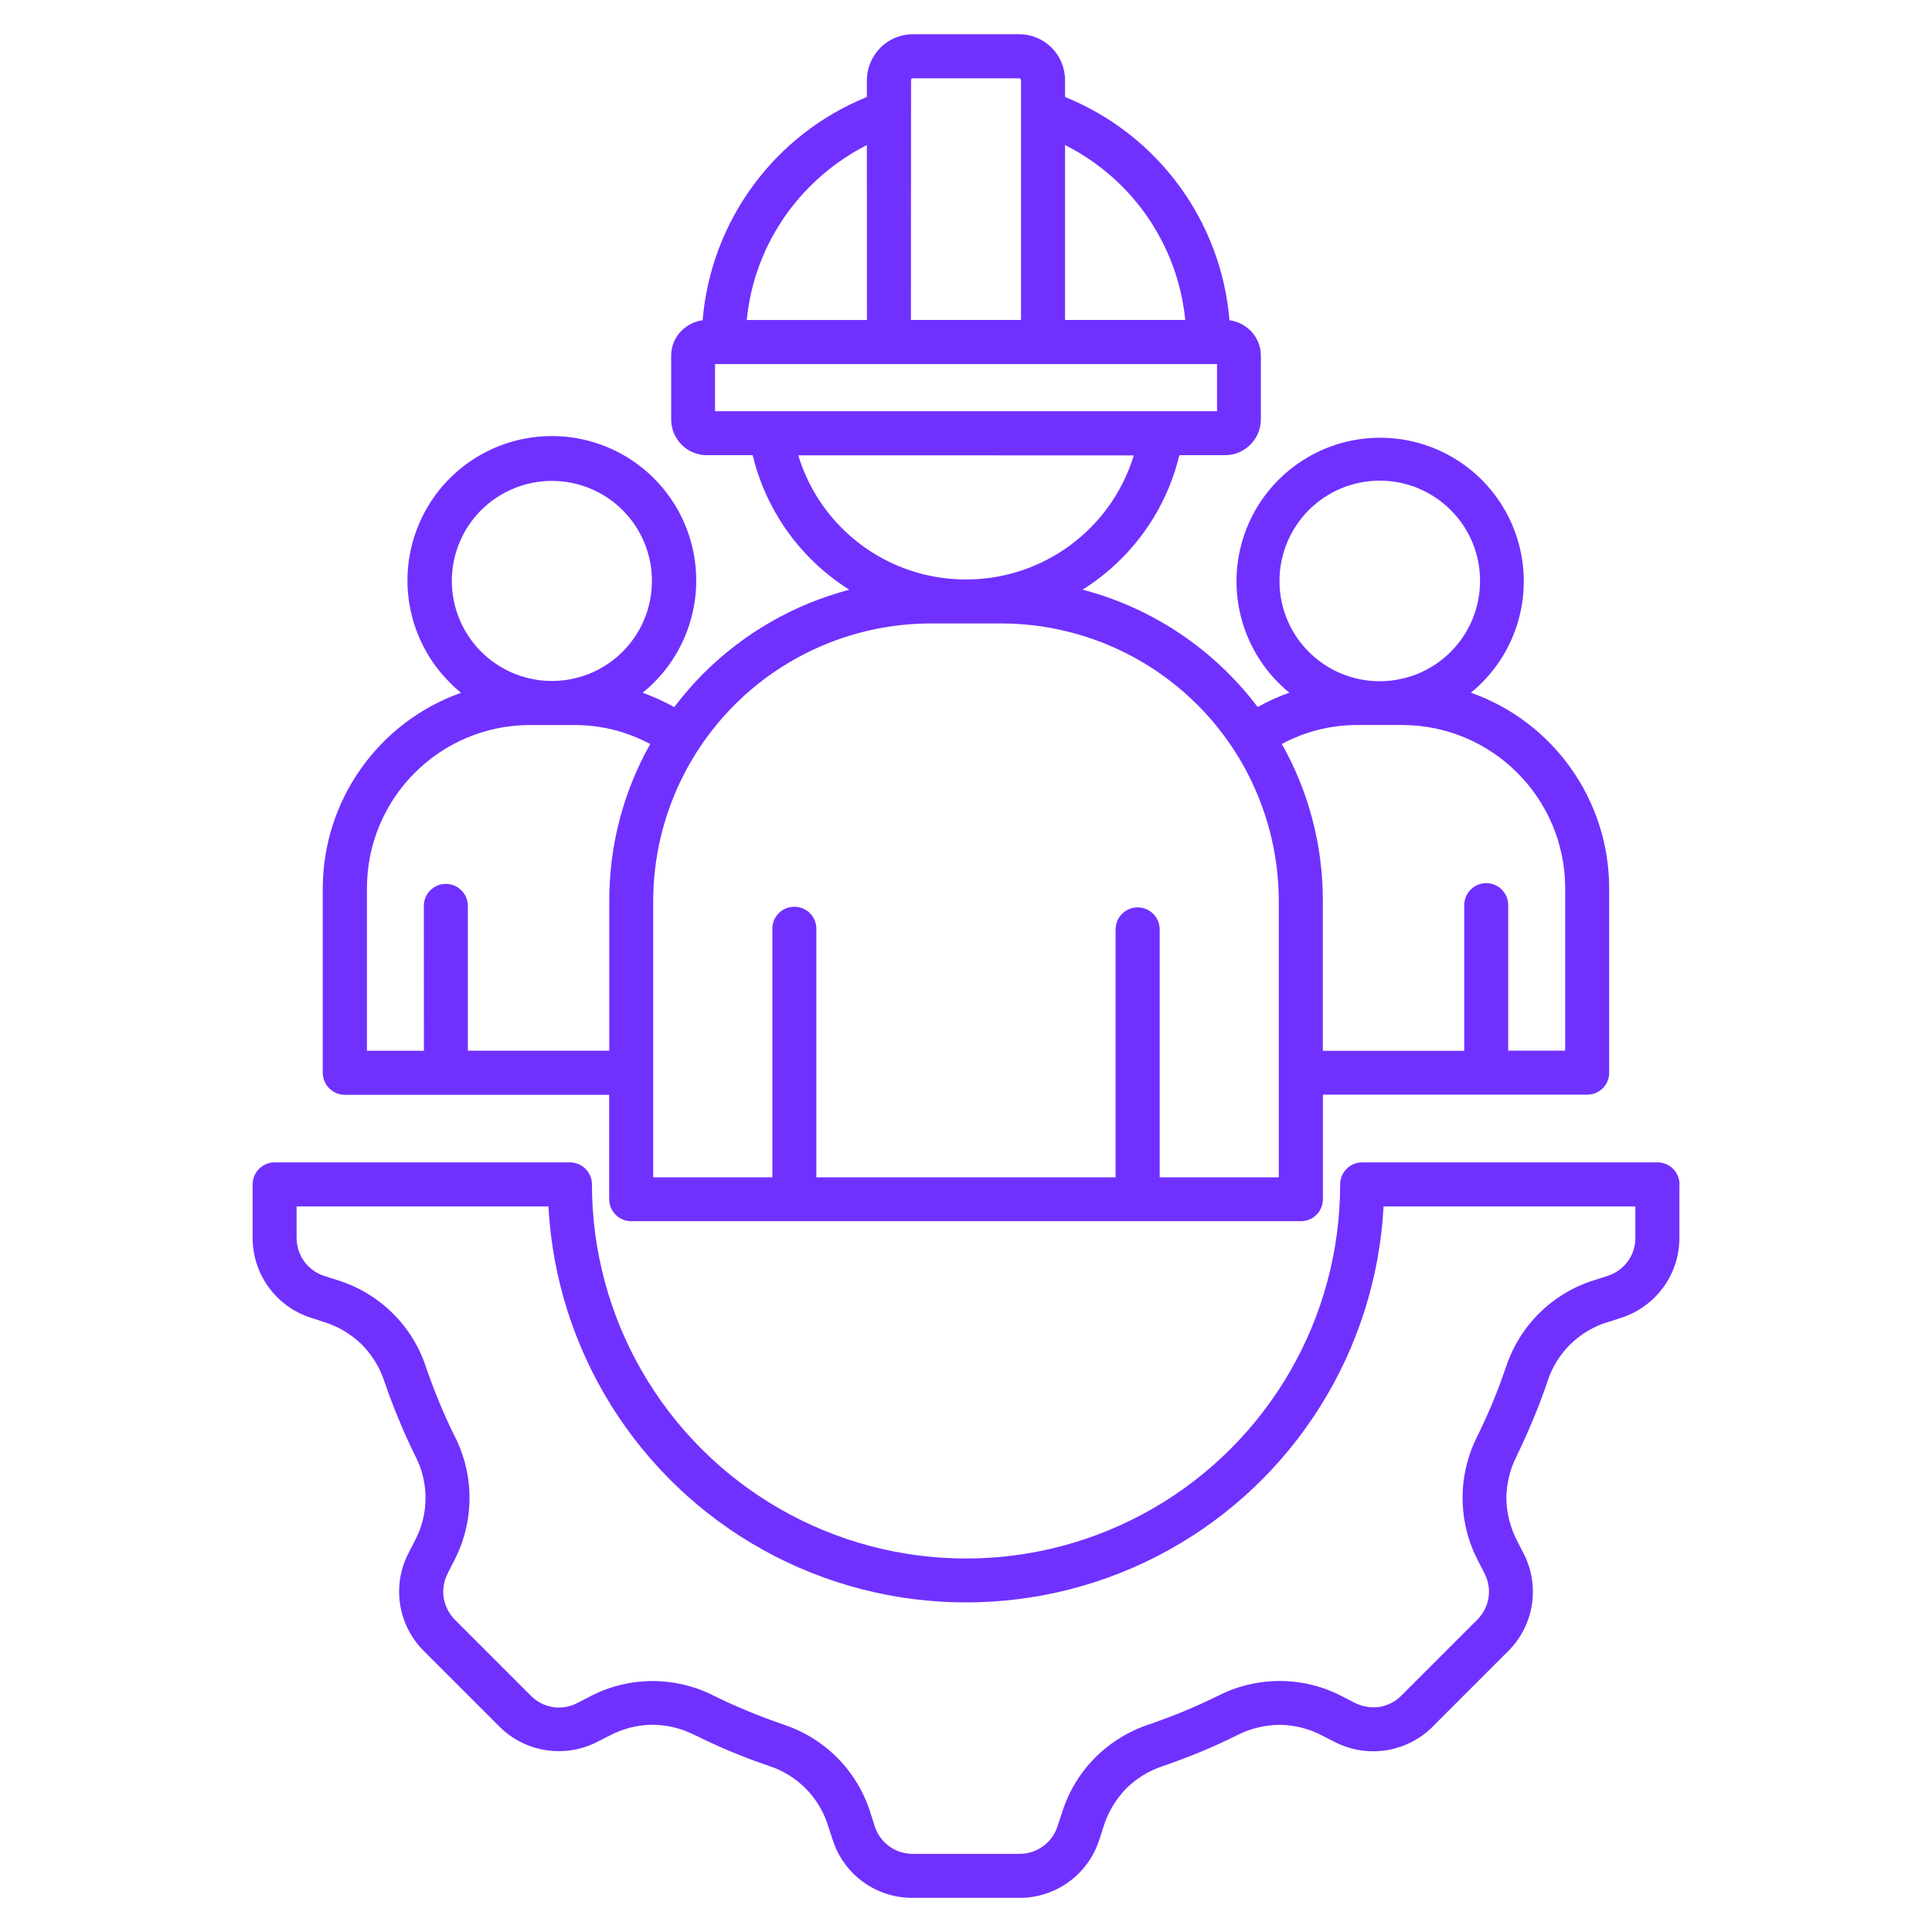
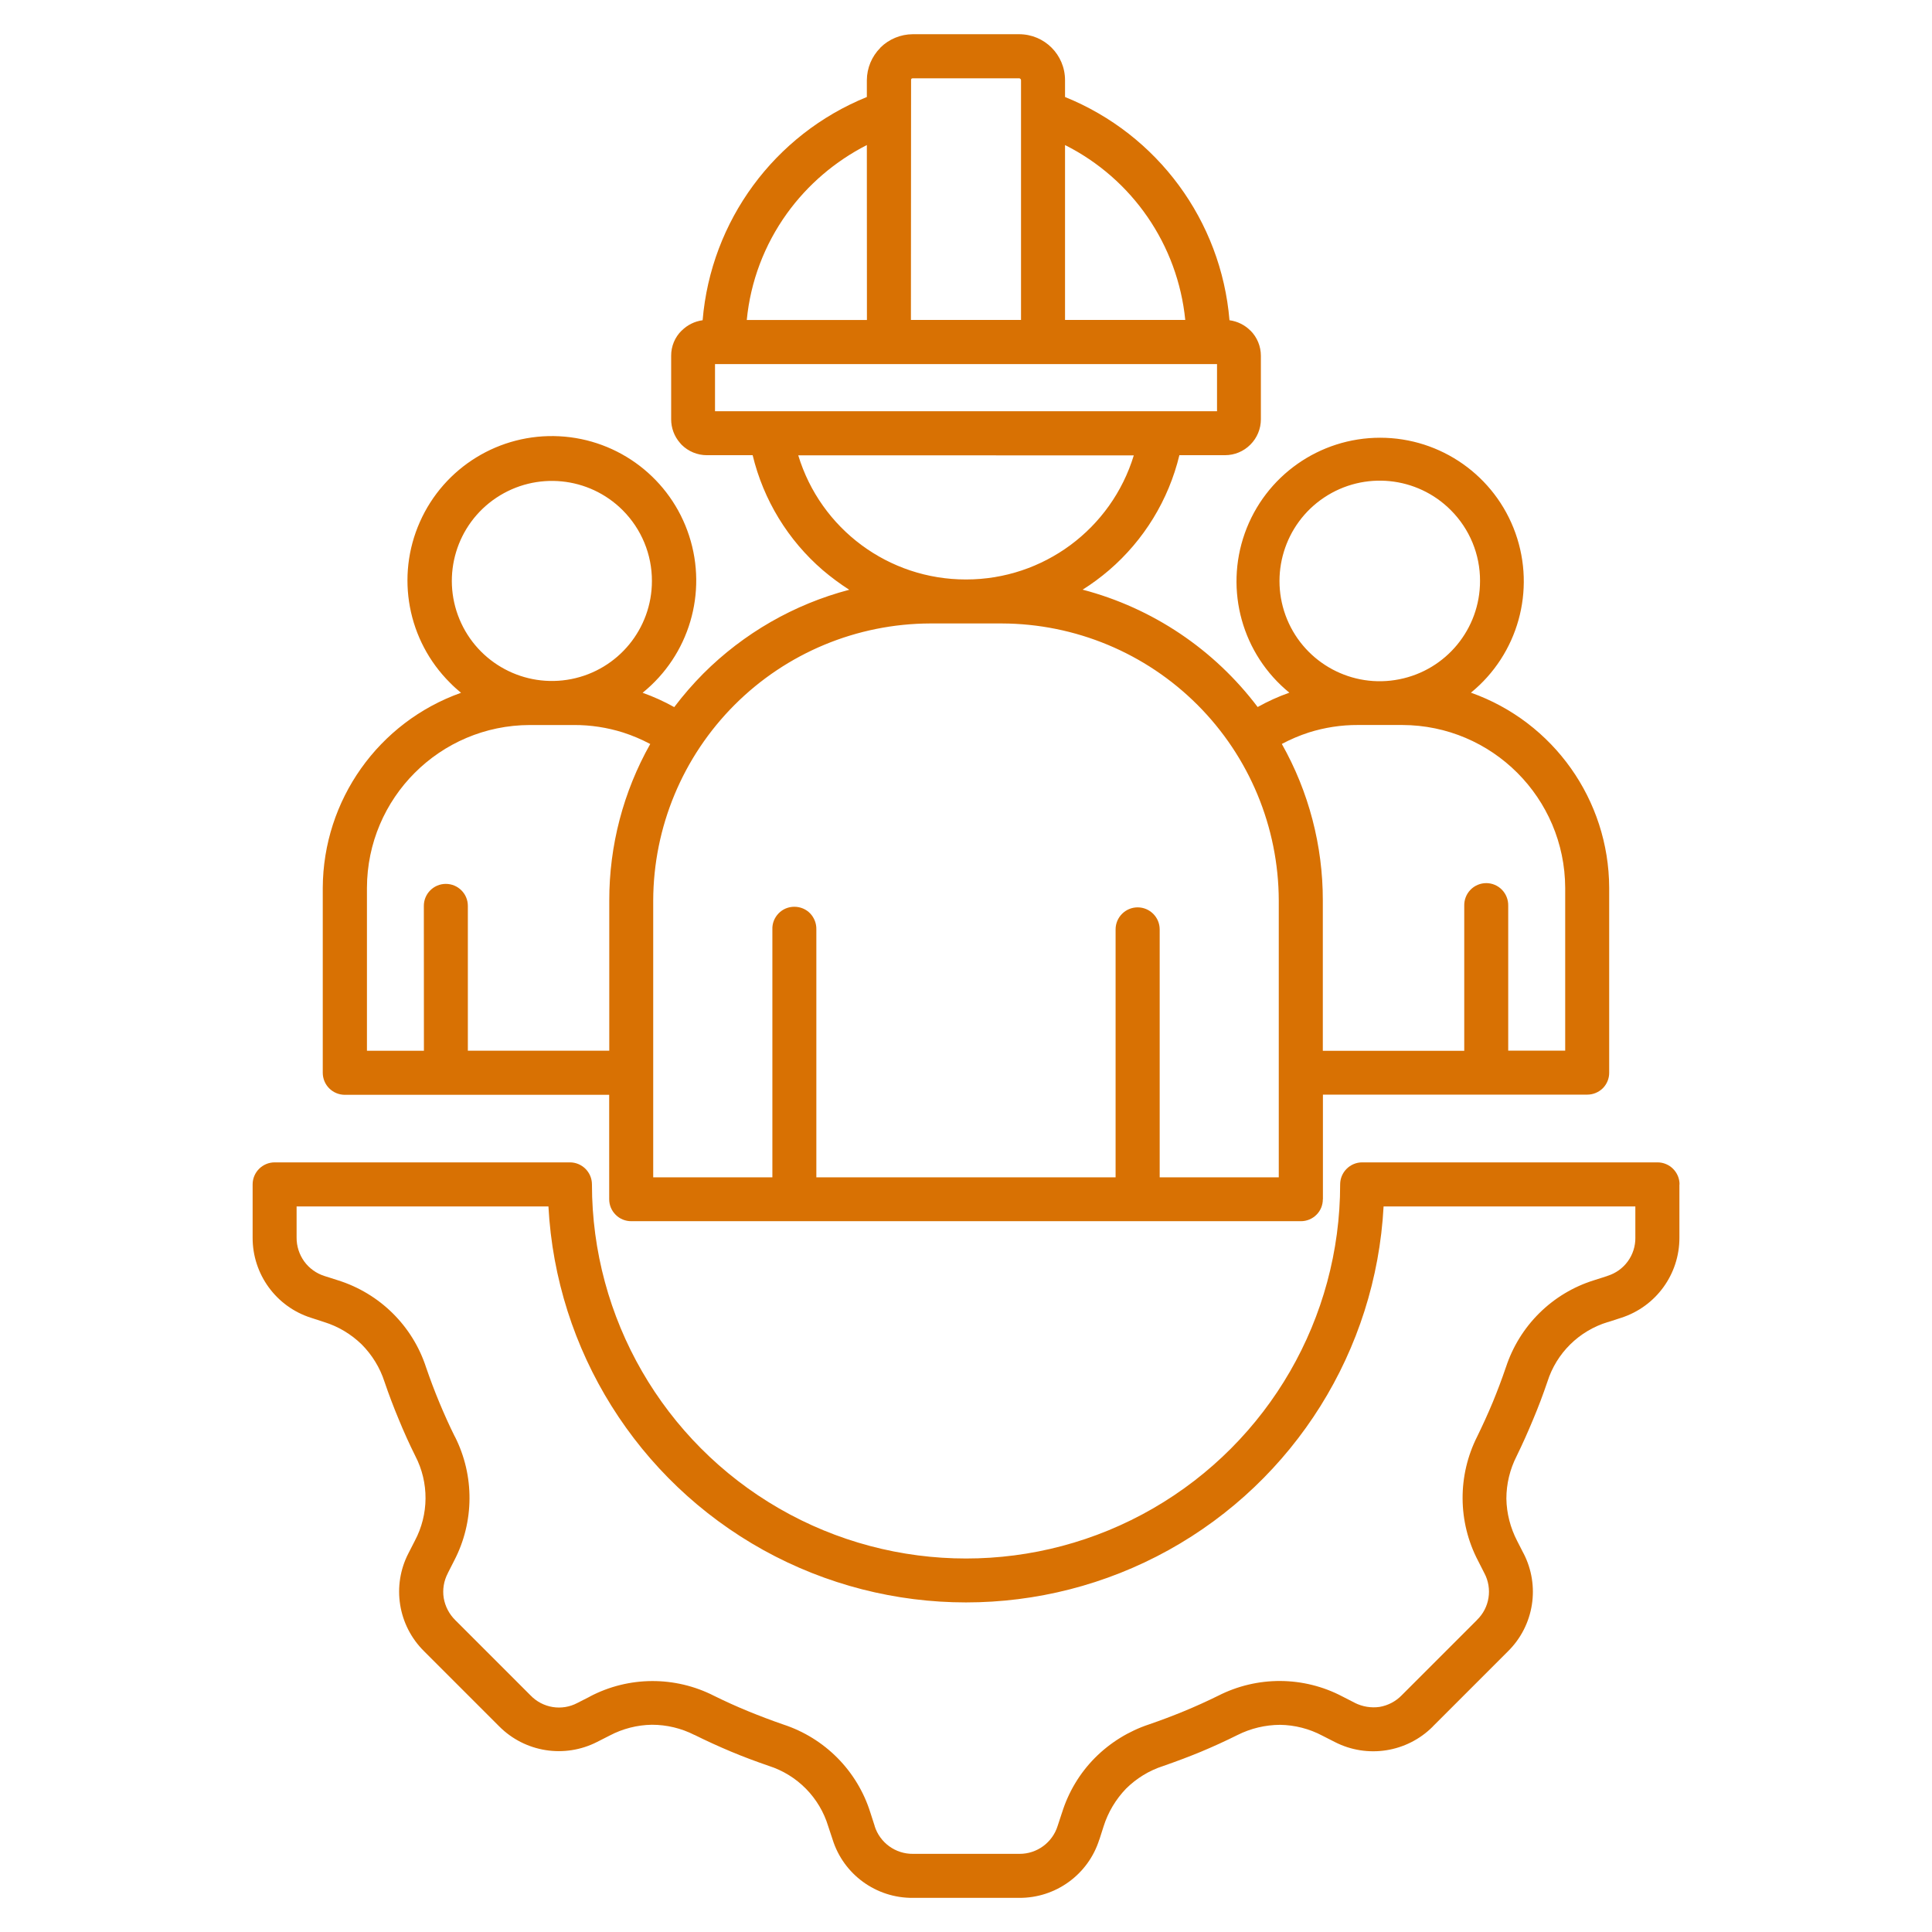
<svg xmlns="http://www.w3.org/2000/svg" width="100pt" height="100pt" version="1.1" viewBox="0 0 100 100">
-   <path d="m31.531 56.668h-13.684c-0.633-0.004-1.141-0.512-1.141-1.145v-9.566c0.02-4.539 2.879-8.578 7.156-10.098-0.199-0.164-0.391-0.336-0.57-0.52-2.195-2.184-2.816-5.496-1.559-8.324 1.254-2.832 4.125-4.594 7.219-4.434 3.09 0.16 5.766 2.211 6.719 5.156 0.957 2.945 0 6.172-2.41 8.121 0.562 0.199 1.113 0.449 1.637 0.742 0.461-0.609 0.965-1.191 1.504-1.734 2.09-2.09 4.699-3.59 7.555-4.34-0.477-0.305-0.934-0.645-1.367-1.012-1.805-1.555-3.074-3.637-3.633-5.953h-2.367c-0.492 0-0.965-0.195-1.312-0.543-0.031-0.031-0.059-0.066-0.086-0.098-0.293-0.336-0.453-0.77-0.453-1.215v-3.285c-0.004-0.492 0.191-0.965 0.543-1.309h0.004c0.293-0.293 0.672-0.48 1.082-0.535 0.43-5.144 3.715-9.613 8.5-11.555v-0.871c0.004-0.629 0.254-1.23 0.699-1.676v-0.012 0.004c0.445-0.441 1.047-0.691 1.676-0.695h5.504c1.316 0 2.379 1.062 2.379 2.379v0.871c4.793 1.938 8.082 6.406 8.512 11.555 0.41 0.055 0.789 0.242 1.082 0.535h0.004c0.348 0.348 0.539 0.816 0.539 1.309v3.281c0 0.492-0.195 0.965-0.543 1.312-0.348 0.352-0.82 0.547-1.312 0.547h-2.363c-0.559 2.316-1.832 4.398-3.641 5.953-0.43 0.367-0.887 0.707-1.367 1.008 3.617 0.949 6.805 3.09 9.059 6.074 0.527-0.293 1.074-0.543 1.641-0.742-2.438-1.988-3.359-5.293-2.305-8.258 1.055-2.961 3.859-4.938 7.004-4.938 3.144 0 5.949 1.977 7.004 4.938 1.055 2.965 0.133 6.269-2.305 8.258 4.277 1.516 7.141 5.559 7.156 10.098v9.57-0.004c0.004 0.305-0.117 0.594-0.328 0.809-0.215 0.211-0.504 0.332-0.805 0.332h-13.684v5.414h-0.004c0 0.305-0.117 0.594-0.332 0.805-0.215 0.215-0.504 0.332-0.809 0.332h-34.656c-0.301 0-0.594-0.117-0.805-0.332-0.215-0.211-0.336-0.5-0.336-0.805zm55.395 4.637v2.75c0.008 1.898-1.215 3.578-3.019 4.156l-0.688 0.223v-0.004c-1.488 0.453-2.656 1.605-3.125 3.086-0.223 0.66-0.469 1.309-0.738 1.949-0.266 0.641-0.547 1.273-0.855 1.902-0.348 0.684-0.531 1.438-0.531 2.203 0.012 0.762 0.207 1.512 0.559 2.191l0.328 0.641v-0.004c0.871 1.684 0.547 3.738-0.801 5.07l-3.894 3.894v0.004c-1.336 1.34-3.387 1.664-5.07 0.801l-0.645-0.328c-0.676-0.359-1.426-0.551-2.191-0.562-0.766 0.004-1.52 0.184-2.203 0.527-0.633 0.316-1.262 0.602-1.895 0.867-0.633 0.262-1.293 0.508-1.953 0.738-0.727 0.234-1.383 0.637-1.926 1.176-0.527 0.551-0.926 1.215-1.156 1.945l-0.219 0.684h-0.004c-0.57 1.809-2.254 3.031-4.148 3.019h-5.504c-1.898 0.016-3.586-1.211-4.152-3.019l-0.227-0.684c-0.449-1.488-1.602-2.656-3.078-3.129-0.66-0.227-1.312-0.469-1.953-0.738-0.641-0.27-1.27-0.555-1.895-0.867v0.004c-0.684-0.348-1.438-0.527-2.203-0.527-0.762 0.012-1.508 0.203-2.184 0.559l-0.645 0.328c-1.688 0.863-3.734 0.539-5.07-0.801l-3.894-3.894c-1.348-1.332-1.676-3.387-0.805-5.07l0.328-0.641c0.73-1.371 0.742-3.012 0.027-4.391-0.316-0.633-0.598-1.262-0.859-1.898-0.266-0.637-0.512-1.285-0.738-1.949-0.234-0.727-0.641-1.387-1.18-1.93-0.547-0.531-1.211-0.93-1.941-1.156l-0.684-0.223c-1.805-0.574-3.027-2.258-3.019-4.152v-2.75c0-0.629 0.512-1.141 1.141-1.141h15.281c0.629 0 1.141 0.512 1.141 1.141 0 6.918 3.691 13.309 9.684 16.77 5.988 3.457 13.371 3.457 19.359 0 5.992-3.461 9.684-9.852 9.684-16.77 0-0.629 0.512-1.141 1.141-1.141h15.285c0.629 0 1.141 0.512 1.141 1.141zm-2.281 2.75v-1.609h-13.031c-0.398 7.449-4.602 14.168-11.125 17.785-6.523 3.613-14.453 3.613-20.977 0-6.523-3.617-10.727-10.336-11.125-17.785h-13.035v1.609c-0.004 0.445 0.137 0.879 0.395 1.238 0.262 0.359 0.629 0.621 1.051 0.754l0.688 0.219c2.168 0.68 3.871 2.359 4.57 4.516 0.211 0.613 0.438 1.219 0.684 1.809 0.254 0.609 0.516 1.195 0.801 1.766h0.004c1.023 2.023 1.008 4.418-0.039 6.426l-0.328 0.645v0.004c-0.207 0.395-0.281 0.844-0.211 1.281 0.074 0.434 0.285 0.836 0.598 1.145l3.894 3.894c0.633 0.66 1.625 0.82 2.43 0.391l0.645-0.328v-0.004c2.008-1.055 4.406-1.066 6.426-0.035 0.57 0.281 1.164 0.551 1.766 0.797 0.602 0.246 1.199 0.473 1.809 0.684 2.156 0.703 3.84 2.402 4.516 4.566l0.223 0.691h-0.004c0.273 0.867 1.082 1.453 1.992 1.441h5.508c0.902 0.004 1.703-0.582 1.973-1.445l0.227-0.691v0.004c0.332-1.066 0.914-2.039 1.699-2.832 0.789-0.793 1.75-1.387 2.809-1.738 0.613-0.211 1.215-0.438 1.812-0.684s1.191-0.516 1.762-0.797c2.023-1.031 4.422-1.02 6.434 0.039l0.641 0.328h-0.004c0.398 0.199 0.844 0.273 1.281 0.211 0.438-0.074 0.84-0.285 1.148-0.602l3.894-3.894v-0.004c0.656-0.629 0.812-1.621 0.383-2.426l-0.328-0.645c-1.051-2.012-1.062-4.406-0.039-6.43 0.277-0.57 0.547-1.156 0.801-1.766 0.242-0.59 0.473-1.195 0.68-1.809v0.004c0.703-2.16 2.406-3.844 4.574-4.516l0.684-0.219v-0.004c0.871-0.266 1.461-1.078 1.445-1.992zm-39.777-56.547c-1.641 0.836-3.062 2.051-4.137 3.543-1.168 1.625-1.887 3.523-2.078 5.512h6.219zm2.281 9.051h5.699v-12.406c0-0.027-0.012-0.055-0.031-0.07-0.016-0.02-0.043-0.031-0.07-0.031h-5.5c-0.023 0-0.051 0.008-0.07 0.023-0.016 0.023-0.023 0.047-0.02 0.07zm7.977 0h6.223v0.004c-0.387-3.883-2.734-7.301-6.223-9.055zm-13.809 7.008c1.16 3.82 4.684 6.43 8.676 6.426h0.016c3.988 0 7.512-2.606 8.676-6.422zm21.676-4.723h-25.984v2.441h25.984zm-5.25 42.094v-12.832c0-0.629 0.512-1.141 1.141-1.141 0.629 0 1.141 0.512 1.141 1.141v12.832h6.164v-14.332c-0.012-3.797-1.523-7.438-4.211-10.125-2.684-2.684-6.324-4.199-10.121-4.211h-3.711c-3.797 0.012-7.438 1.527-10.121 4.211-2.688 2.688-4.203 6.328-4.215 10.125v14.332h6.168v-12.832c-0.012-0.309 0.105-0.605 0.32-0.828s0.508-0.344 0.816-0.344c0.309 0 0.605 0.121 0.82 0.344 0.211 0.223 0.328 0.52 0.32 0.828v12.832zm-24.09-22.43c-0.449-0.238-0.918-0.438-1.402-0.594-0.82-0.258-1.676-0.391-2.539-0.387h-2.293c-4.648 0.012-8.414 3.777-8.426 8.43v8.43h2.949l-0.004-7.5c0-0.629 0.512-1.137 1.137-1.137 0.629 0 1.141 0.508 1.141 1.137v7.496h7.32v-7.777c-0.004-2.836 0.727-5.629 2.121-8.098zm32.695 0c1.395 2.473 2.125 5.266 2.121 8.105v7.777h7.32v-7.504c-0.008-0.309 0.105-0.605 0.32-0.828s0.512-0.348 0.82-0.348c0.305 0 0.602 0.125 0.816 0.348s0.328 0.52 0.32 0.828v7.496h2.949v-8.426c-0.016-4.652-3.781-8.418-8.43-8.43h-2.305c-0.859-0.004-1.715 0.129-2.535 0.387-0.48 0.156-0.949 0.355-1.398 0.594zm8.746-12.102c-1.746-1.754-4.492-2.031-6.555-0.656-2.059 1.371-2.863 4.012-1.922 6.301 0.945 2.289 3.379 3.594 5.809 3.109 2.43-0.48 4.18-2.609 4.18-5.086 0.008-1.375-0.539-2.695-1.512-3.668zm-42.871 0h0.004c-1.75-1.746-4.484-2.012-6.539-0.641s-2.852 4.004-1.906 6.285 3.371 3.578 5.793 3.098c2.422-0.48 4.168-2.606 4.168-5.074 0.004-1.379-0.543-2.695-1.516-3.668z" fill="#7031ff" />
+   <path d="m31.531 56.668h-13.684c-0.633-0.004-1.141-0.512-1.141-1.145v-9.566c0.02-4.539 2.879-8.578 7.156-10.098-0.199-0.164-0.391-0.336-0.57-0.52-2.195-2.184-2.816-5.496-1.559-8.324 1.254-2.832 4.125-4.594 7.219-4.434 3.09 0.16 5.766 2.211 6.719 5.156 0.957 2.945 0 6.172-2.41 8.121 0.562 0.199 1.113 0.449 1.637 0.742 0.461-0.609 0.965-1.191 1.504-1.734 2.09-2.09 4.699-3.59 7.555-4.34-0.477-0.305-0.934-0.645-1.367-1.012-1.805-1.555-3.074-3.637-3.633-5.953h-2.367c-0.492 0-0.965-0.195-1.312-0.543-0.031-0.031-0.059-0.066-0.086-0.098-0.293-0.336-0.453-0.77-0.453-1.215v-3.285c-0.004-0.492 0.191-0.965 0.543-1.309h0.004c0.293-0.293 0.672-0.48 1.082-0.535 0.43-5.144 3.715-9.613 8.5-11.555v-0.871c0.004-0.629 0.254-1.23 0.699-1.676v-0.012 0.004c0.445-0.441 1.047-0.691 1.676-0.695h5.504c1.316 0 2.379 1.062 2.379 2.379v0.871c4.793 1.938 8.082 6.406 8.512 11.555 0.41 0.055 0.789 0.242 1.082 0.535h0.004c0.348 0.348 0.539 0.816 0.539 1.309v3.281c0 0.492-0.195 0.965-0.543 1.312-0.348 0.352-0.82 0.547-1.312 0.547h-2.363c-0.559 2.316-1.832 4.398-3.641 5.953-0.43 0.367-0.887 0.707-1.367 1.008 3.617 0.949 6.805 3.09 9.059 6.074 0.527-0.293 1.074-0.543 1.641-0.742-2.438-1.988-3.359-5.293-2.305-8.258 1.055-2.961 3.859-4.938 7.004-4.938 3.144 0 5.949 1.977 7.004 4.938 1.055 2.965 0.133 6.269-2.305 8.258 4.277 1.516 7.141 5.559 7.156 10.098v9.57-0.004c0.004 0.305-0.117 0.594-0.328 0.809-0.215 0.211-0.504 0.332-0.805 0.332h-13.684v5.414h-0.004c0 0.305-0.117 0.594-0.332 0.805-0.215 0.215-0.504 0.332-0.809 0.332h-34.656c-0.301 0-0.594-0.117-0.805-0.332-0.215-0.211-0.336-0.5-0.336-0.805zm55.395 4.637v2.75c0.008 1.898-1.215 3.578-3.019 4.156l-0.688 0.223v-0.004c-1.488 0.453-2.656 1.605-3.125 3.086-0.223 0.66-0.469 1.309-0.738 1.949-0.266 0.641-0.547 1.273-0.855 1.902-0.348 0.684-0.531 1.438-0.531 2.203 0.012 0.762 0.207 1.512 0.559 2.191l0.328 0.641v-0.004c0.871 1.684 0.547 3.738-0.801 5.07l-3.894 3.894v0.004c-1.336 1.34-3.387 1.664-5.07 0.801l-0.645-0.328c-0.676-0.359-1.426-0.551-2.191-0.562-0.766 0.004-1.52 0.184-2.203 0.527-0.633 0.316-1.262 0.602-1.895 0.867-0.633 0.262-1.293 0.508-1.953 0.738-0.727 0.234-1.383 0.637-1.926 1.176-0.527 0.551-0.926 1.215-1.156 1.945l-0.219 0.684h-0.004c-0.57 1.809-2.254 3.031-4.148 3.019h-5.504c-1.898 0.016-3.586-1.211-4.152-3.019l-0.227-0.684c-0.449-1.488-1.602-2.656-3.078-3.129-0.66-0.227-1.312-0.469-1.953-0.738-0.641-0.27-1.27-0.555-1.895-0.867v0.004c-0.684-0.348-1.438-0.527-2.203-0.527-0.762 0.012-1.508 0.203-2.184 0.559l-0.645 0.328c-1.688 0.863-3.734 0.539-5.07-0.801l-3.894-3.894c-1.348-1.332-1.676-3.387-0.805-5.07l0.328-0.641c0.73-1.371 0.742-3.012 0.027-4.391-0.316-0.633-0.598-1.262-0.859-1.898-0.266-0.637-0.512-1.285-0.738-1.949-0.234-0.727-0.641-1.387-1.18-1.93-0.547-0.531-1.211-0.93-1.941-1.156l-0.684-0.223c-1.805-0.574-3.027-2.258-3.019-4.152v-2.75c0-0.629 0.512-1.141 1.141-1.141h15.281c0.629 0 1.141 0.512 1.141 1.141 0 6.918 3.691 13.309 9.684 16.77 5.988 3.457 13.371 3.457 19.359 0 5.992-3.461 9.684-9.852 9.684-16.77 0-0.629 0.512-1.141 1.141-1.141h15.285c0.629 0 1.141 0.512 1.141 1.141zm-2.281 2.75v-1.609h-13.031c-0.398 7.449-4.602 14.168-11.125 17.785-6.523 3.613-14.453 3.613-20.977 0-6.523-3.617-10.727-10.336-11.125-17.785h-13.035v1.609c-0.004 0.445 0.137 0.879 0.395 1.238 0.262 0.359 0.629 0.621 1.051 0.754l0.688 0.219c2.168 0.68 3.871 2.359 4.57 4.516 0.211 0.613 0.438 1.219 0.684 1.809 0.254 0.609 0.516 1.195 0.801 1.766h0.004c1.023 2.023 1.008 4.418-0.039 6.426l-0.328 0.645v0.004c-0.207 0.395-0.281 0.844-0.211 1.281 0.074 0.434 0.285 0.836 0.598 1.145l3.894 3.894c0.633 0.66 1.625 0.82 2.43 0.391l0.645-0.328v-0.004c2.008-1.055 4.406-1.066 6.426-0.035 0.57 0.281 1.164 0.551 1.766 0.797 0.602 0.246 1.199 0.473 1.809 0.684 2.156 0.703 3.84 2.402 4.516 4.566l0.223 0.691h-0.004c0.273 0.867 1.082 1.453 1.992 1.441h5.508c0.902 0.004 1.703-0.582 1.973-1.445l0.227-0.691v0.004c0.332-1.066 0.914-2.039 1.699-2.832 0.789-0.793 1.75-1.387 2.809-1.738 0.613-0.211 1.215-0.438 1.812-0.684s1.191-0.516 1.762-0.797c2.023-1.031 4.422-1.02 6.434 0.039l0.641 0.328h-0.004c0.398 0.199 0.844 0.273 1.281 0.211 0.438-0.074 0.84-0.285 1.148-0.602l3.894-3.894v-0.004c0.656-0.629 0.812-1.621 0.383-2.426l-0.328-0.645c-1.051-2.012-1.062-4.406-0.039-6.43 0.277-0.57 0.547-1.156 0.801-1.766 0.242-0.59 0.473-1.195 0.68-1.809v0.004c0.703-2.16 2.406-3.844 4.574-4.516l0.684-0.219v-0.004c0.871-0.266 1.461-1.078 1.445-1.992zm-39.777-56.547c-1.641 0.836-3.062 2.051-4.137 3.543-1.168 1.625-1.887 3.523-2.078 5.512h6.219zm2.281 9.051h5.699v-12.406c0-0.027-0.012-0.055-0.031-0.07-0.016-0.02-0.043-0.031-0.07-0.031h-5.5c-0.023 0-0.051 0.008-0.07 0.023-0.016 0.023-0.023 0.047-0.02 0.07zm7.977 0h6.223v0.004c-0.387-3.883-2.734-7.301-6.223-9.055zm-13.809 7.008c1.16 3.82 4.684 6.43 8.676 6.426h0.016c3.988 0 7.512-2.606 8.676-6.422zm21.676-4.723h-25.984v2.441h25.984zm-5.25 42.094v-12.832c0-0.629 0.512-1.141 1.141-1.141 0.629 0 1.141 0.512 1.141 1.141v12.832h6.164v-14.332c-0.012-3.797-1.523-7.438-4.211-10.125-2.684-2.684-6.324-4.199-10.121-4.211h-3.711c-3.797 0.012-7.438 1.527-10.121 4.211-2.688 2.688-4.203 6.328-4.215 10.125v14.332h6.168v-12.832c-0.012-0.309 0.105-0.605 0.32-0.828s0.508-0.344 0.816-0.344c0.309 0 0.605 0.121 0.82 0.344 0.211 0.223 0.328 0.52 0.32 0.828v12.832zm-24.09-22.43c-0.449-0.238-0.918-0.438-1.402-0.594-0.82-0.258-1.676-0.391-2.539-0.387h-2.293c-4.648 0.012-8.414 3.777-8.426 8.43v8.43h2.949l-0.004-7.5c0-0.629 0.512-1.137 1.137-1.137 0.629 0 1.141 0.508 1.141 1.137v7.496h7.32v-7.777c-0.004-2.836 0.727-5.629 2.121-8.098zm32.695 0c1.395 2.473 2.125 5.266 2.121 8.105v7.777h7.32v-7.504c-0.008-0.309 0.105-0.605 0.32-0.828s0.512-0.348 0.82-0.348c0.305 0 0.602 0.125 0.816 0.348s0.328 0.52 0.32 0.828v7.496h2.949v-8.426c-0.016-4.652-3.781-8.418-8.43-8.43h-2.305c-0.859-0.004-1.715 0.129-2.535 0.387-0.48 0.156-0.949 0.355-1.398 0.594zm8.746-12.102c-1.746-1.754-4.492-2.031-6.555-0.656-2.059 1.371-2.863 4.012-1.922 6.301 0.945 2.289 3.379 3.594 5.809 3.109 2.43-0.48 4.18-2.609 4.18-5.086 0.008-1.375-0.539-2.695-1.512-3.668zm-42.871 0h0.004c-1.75-1.746-4.484-2.012-6.539-0.641s-2.852 4.004-1.906 6.285 3.371 3.578 5.793 3.098c2.422-0.48 4.168-2.606 4.168-5.074 0.004-1.379-0.543-2.695-1.516-3.668z" fill="#d87103" />
</svg>
